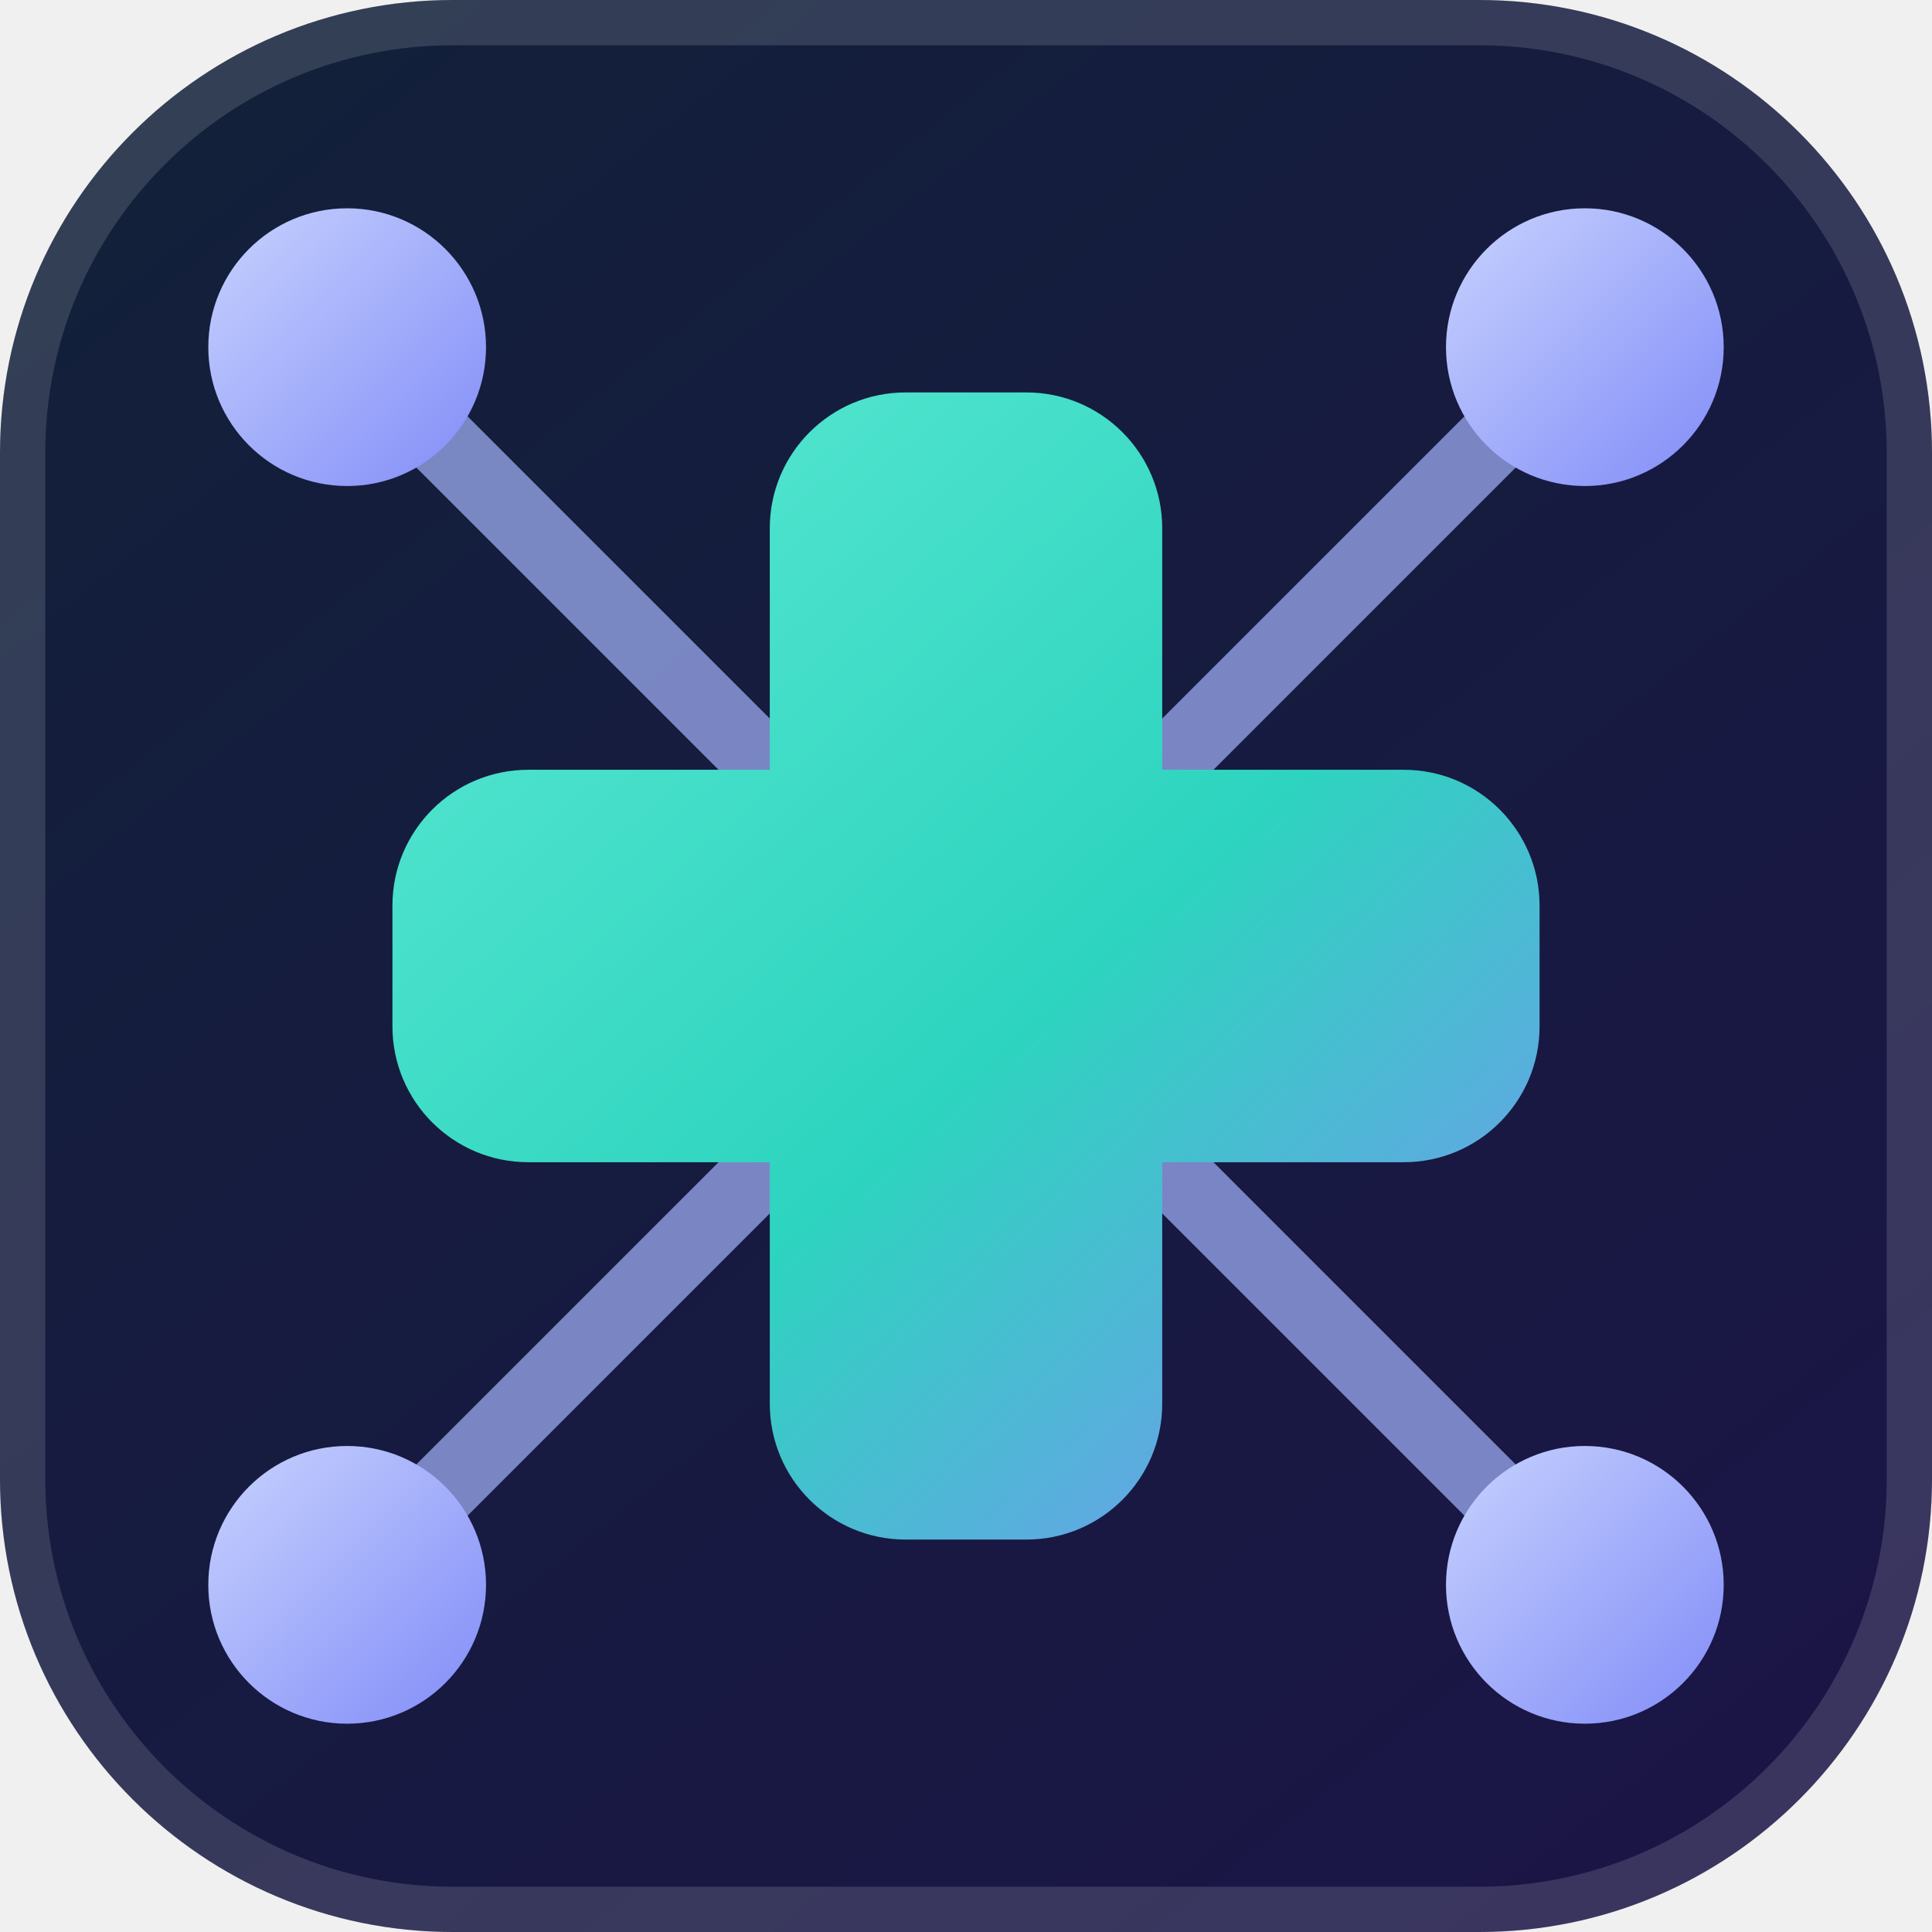
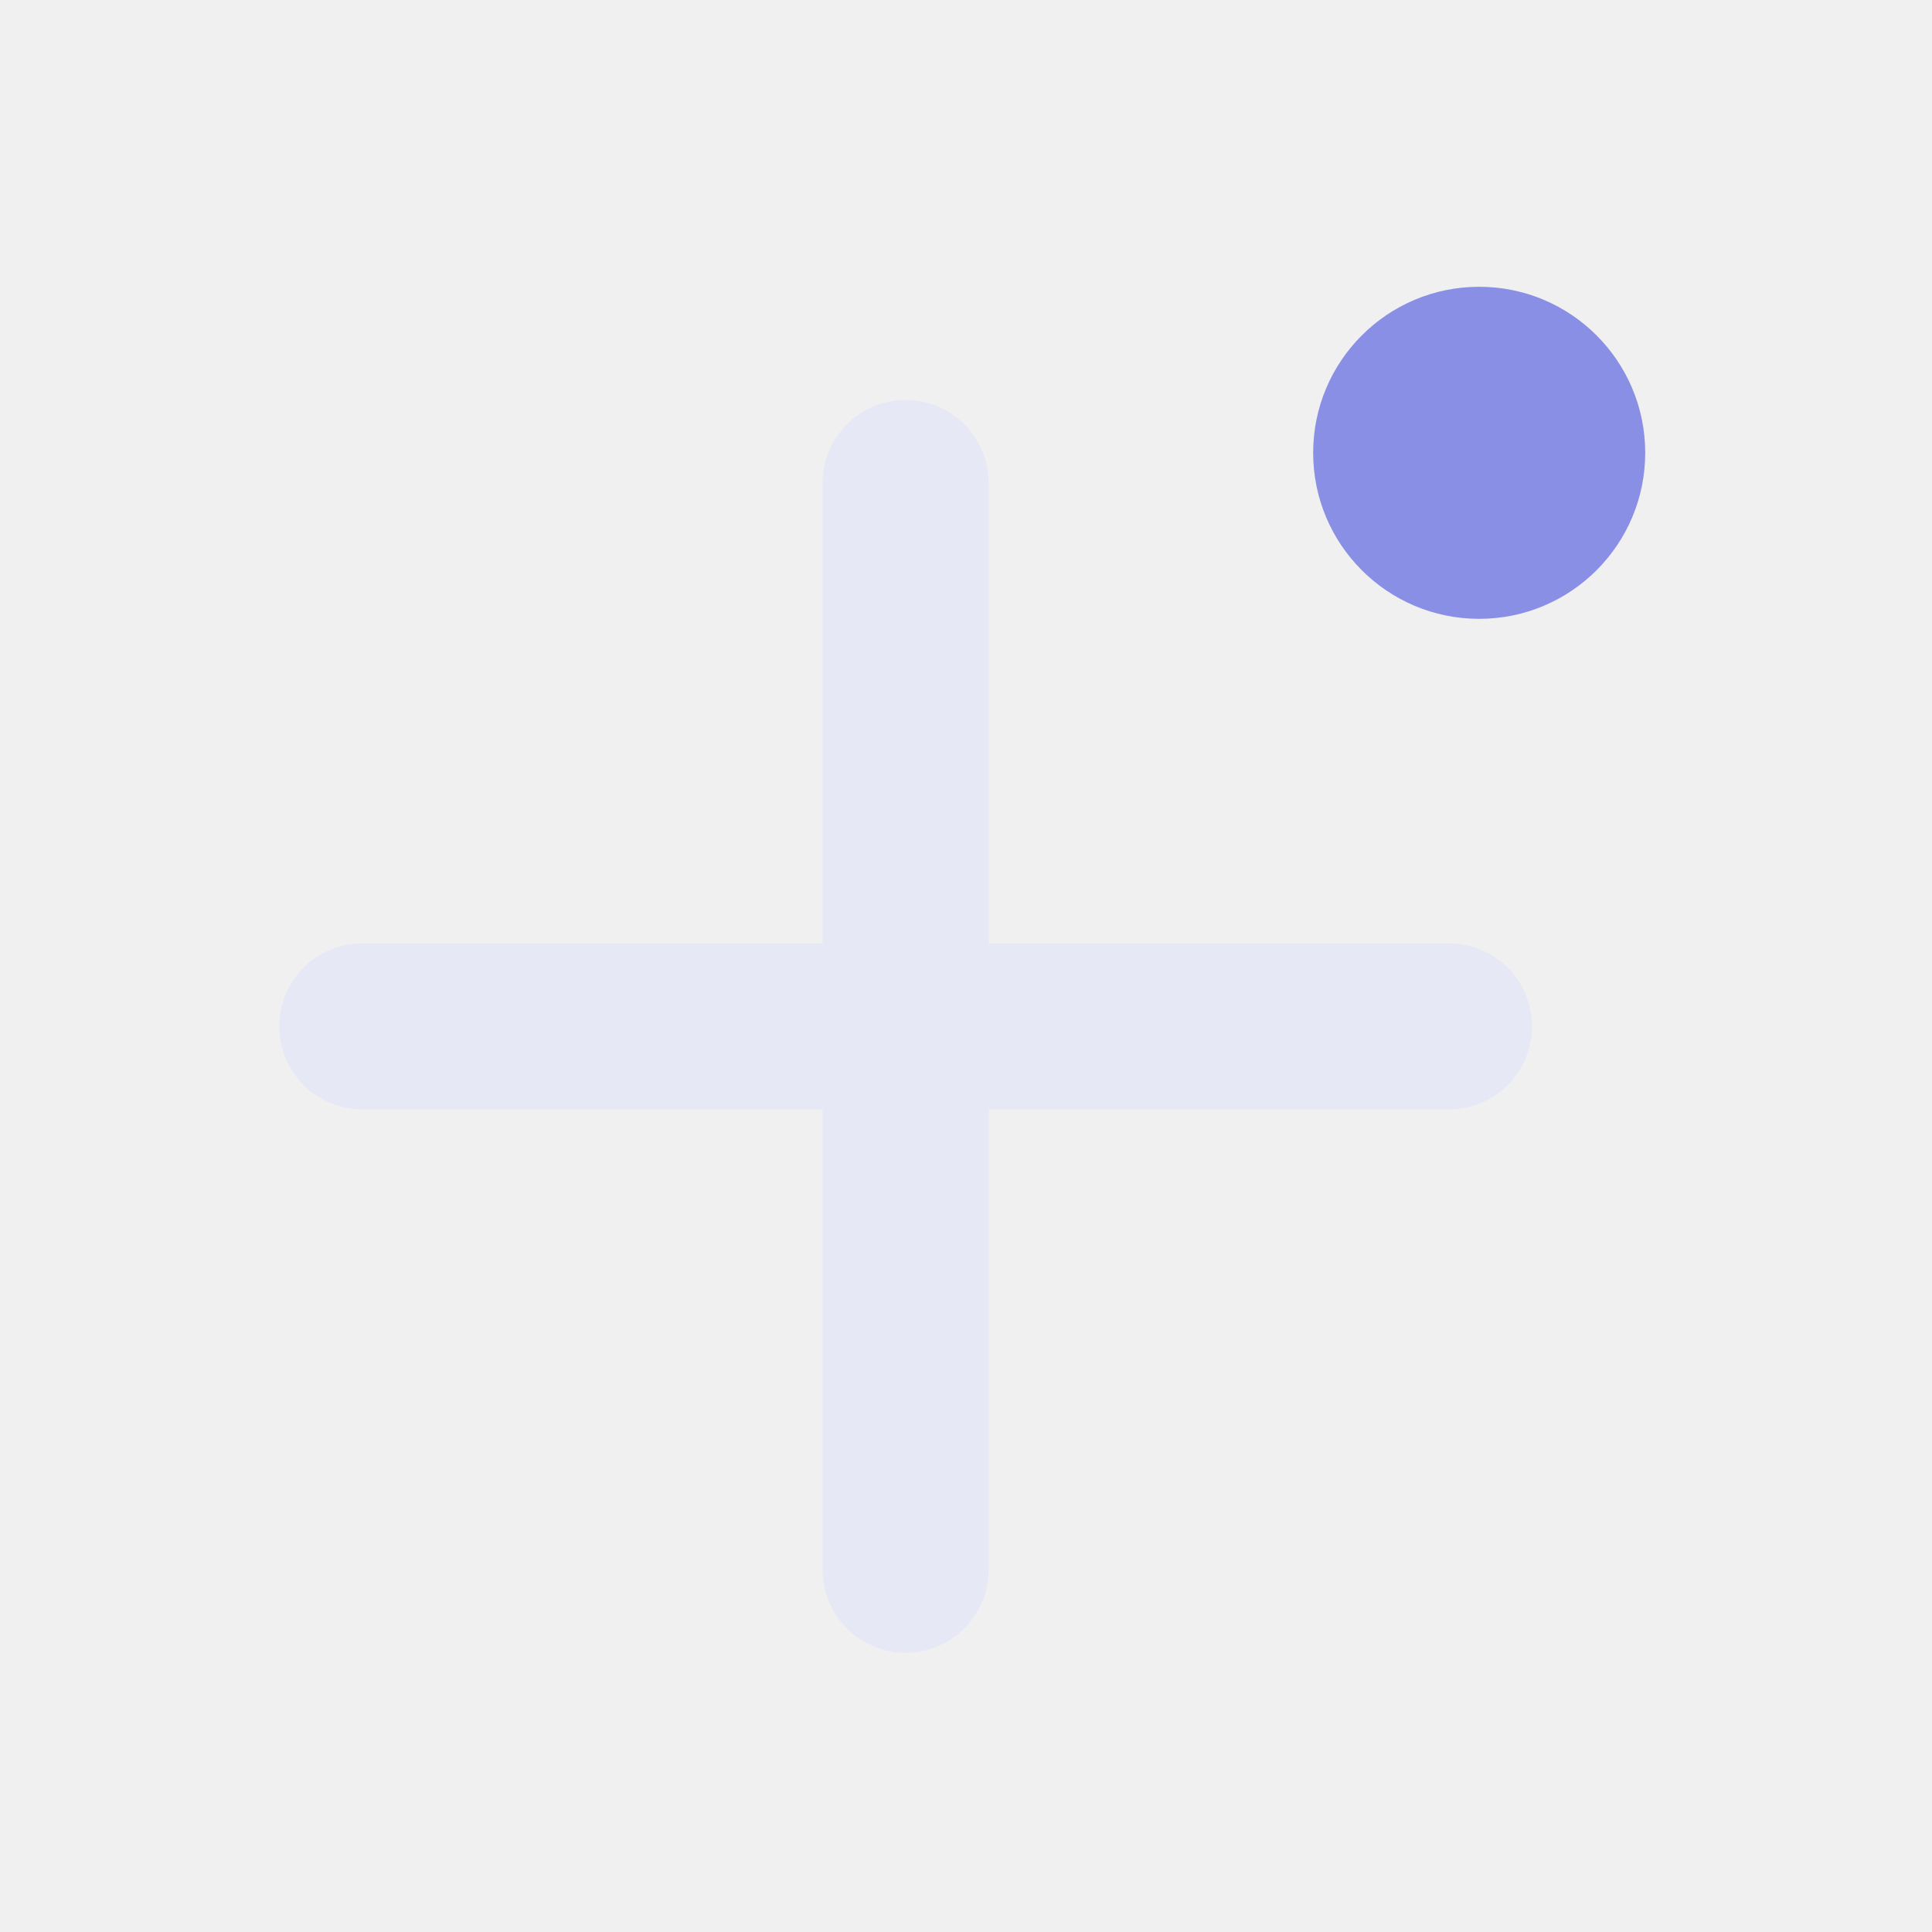
<svg xmlns="http://www.w3.org/2000/svg" viewBox="0 0 64 64" width="64" height="64">
  <style>
-     .edge { stroke: #fff; stroke-opacity: 0.14; }
+     .cross { stroke: #e6e8f5; }
+     .spark { fill: #8a8fe6; }
    @media (prefers-color-scheme: light) {
-       .edge { stroke: #0b1220; stroke-opacity: 0.22; }
+       .cross { stroke: #23284d; }
+       .spark { fill: #5a60c8; }
    }
  </style>
-   <defs>
-     <linearGradient id="tile" x1="8" y1="2" x2="56" y2="62" gradientUnits="userSpaceOnUse">
-       <stop offset="0" stop-color="#12203a" />
-       <stop offset="1" stop-color="#1b1546" />
-     </linearGradient>
-     <linearGradient id="cross" x1="14" y1="12" x2="50" y2="52" gradientUnits="userSpaceOnUse">
-       <stop offset="0" stop-color="#5eead4" />
-       <stop offset="0.55" stop-color="#2dd4bf" />
-       <stop offset="1" stop-color="#818cf8" />
-     </linearGradient>
-     <linearGradient id="node" x1="0" y1="0" x2="1" y2="1">
-       <stop offset="0" stop-color="#c7d2fe" />
-       <stop offset="1" stop-color="#818cf8" />
-     </linearGradient>
-   </defs>
-   <rect width="64" height="64" rx="15" fill="url(#tile)" />
-   <rect class="edge" x="0.75" y="0.75" width="62.5" height="62.5" rx="14.25" fill="none" stroke-width="1.5" />
-   <g stroke="#a5b4fc" stroke-opacity="0.7" stroke-width="2.4" stroke-linecap="round">
-     <path d="M32 32 11.5 11.5M32 32l20.5-20.5M32 32 11.5 52.5M32 32l20.5 20.5" />
-   </g>
-   <g fill="url(#node)">
-     <circle cx="11.5" cy="11.5" r="4.6" />
-     <circle cx="52.5" cy="11.5" r="4.6" />
-     <circle cx="11.5" cy="52.5" r="4.6" />
-     <circle cx="52.5" cy="52.5" r="4.6" />
-   </g>
-   <g fill="url(#cross)">
-     <rect x="25.5" y="13" width="13" height="38" rx="4.5" />
-     <rect x="13" y="25.5" width="38" height="13" rx="4.5" />
-   </g>
+   <path class="cross" d="M30 16v36M12 34h36" fill="none" stroke-width="5.5" stroke-linecap="round" />
+   <circle class="spark" cx="49" cy="15" r="5.5" />
</svg>
